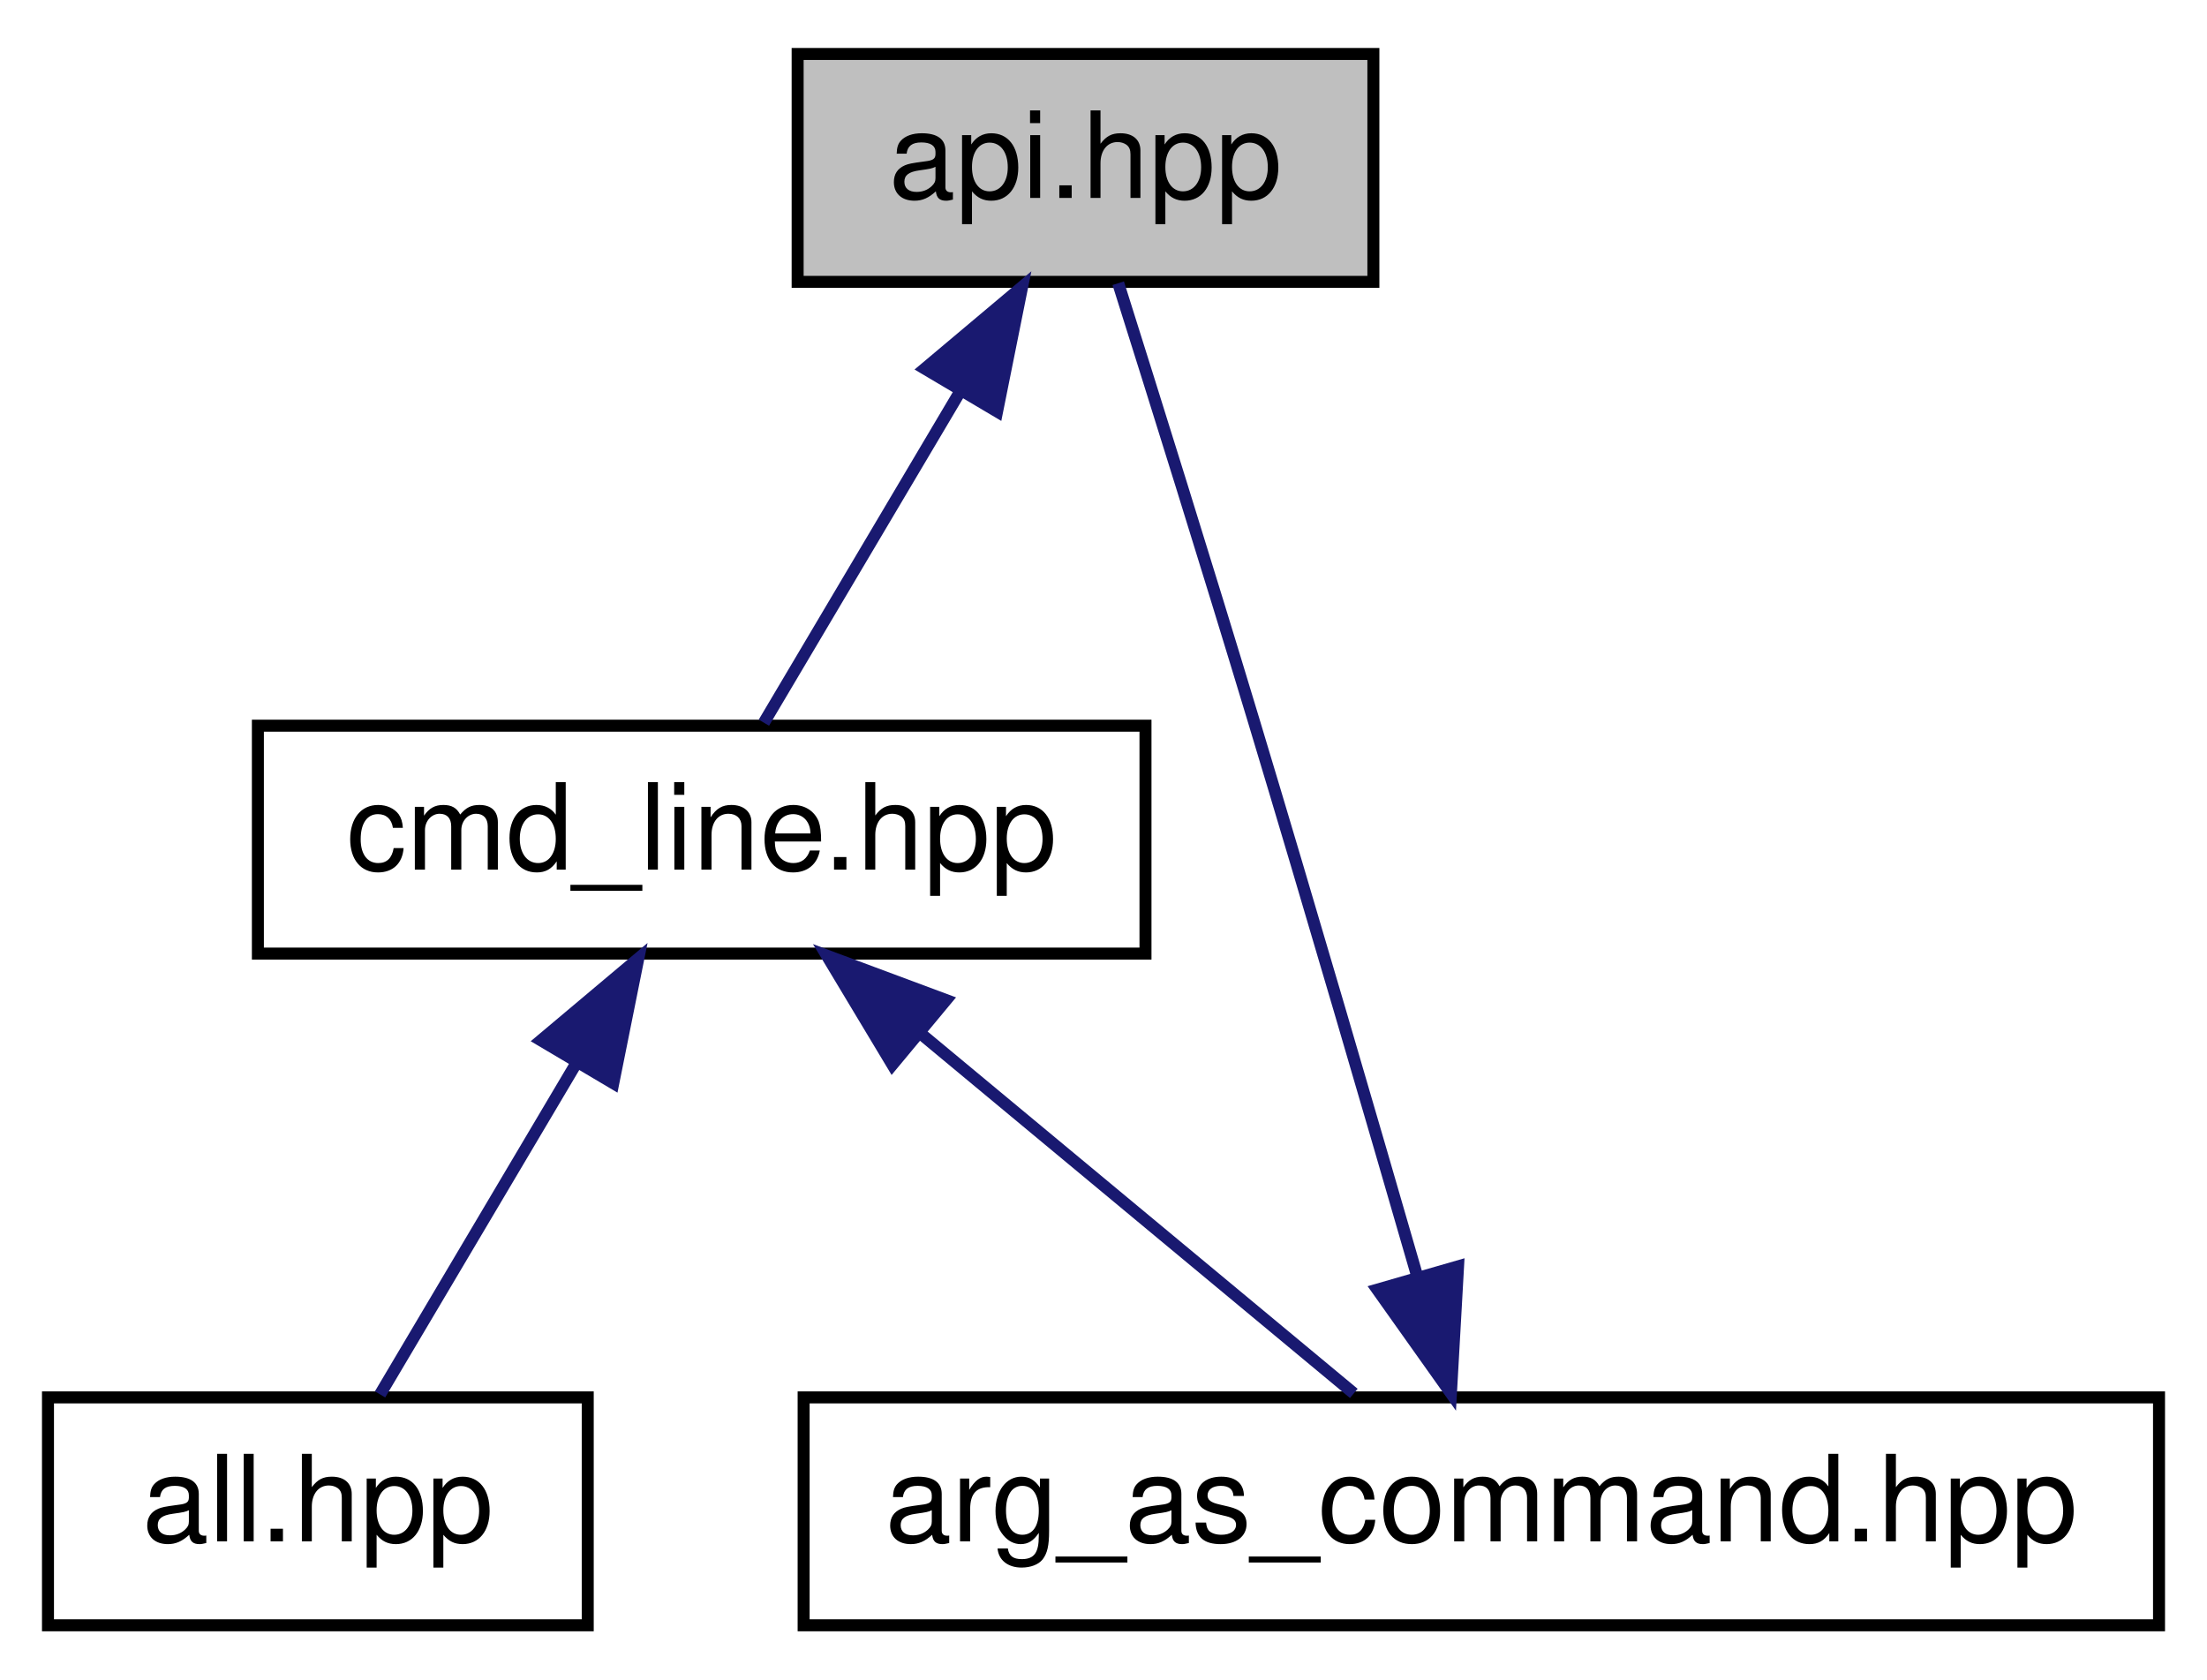
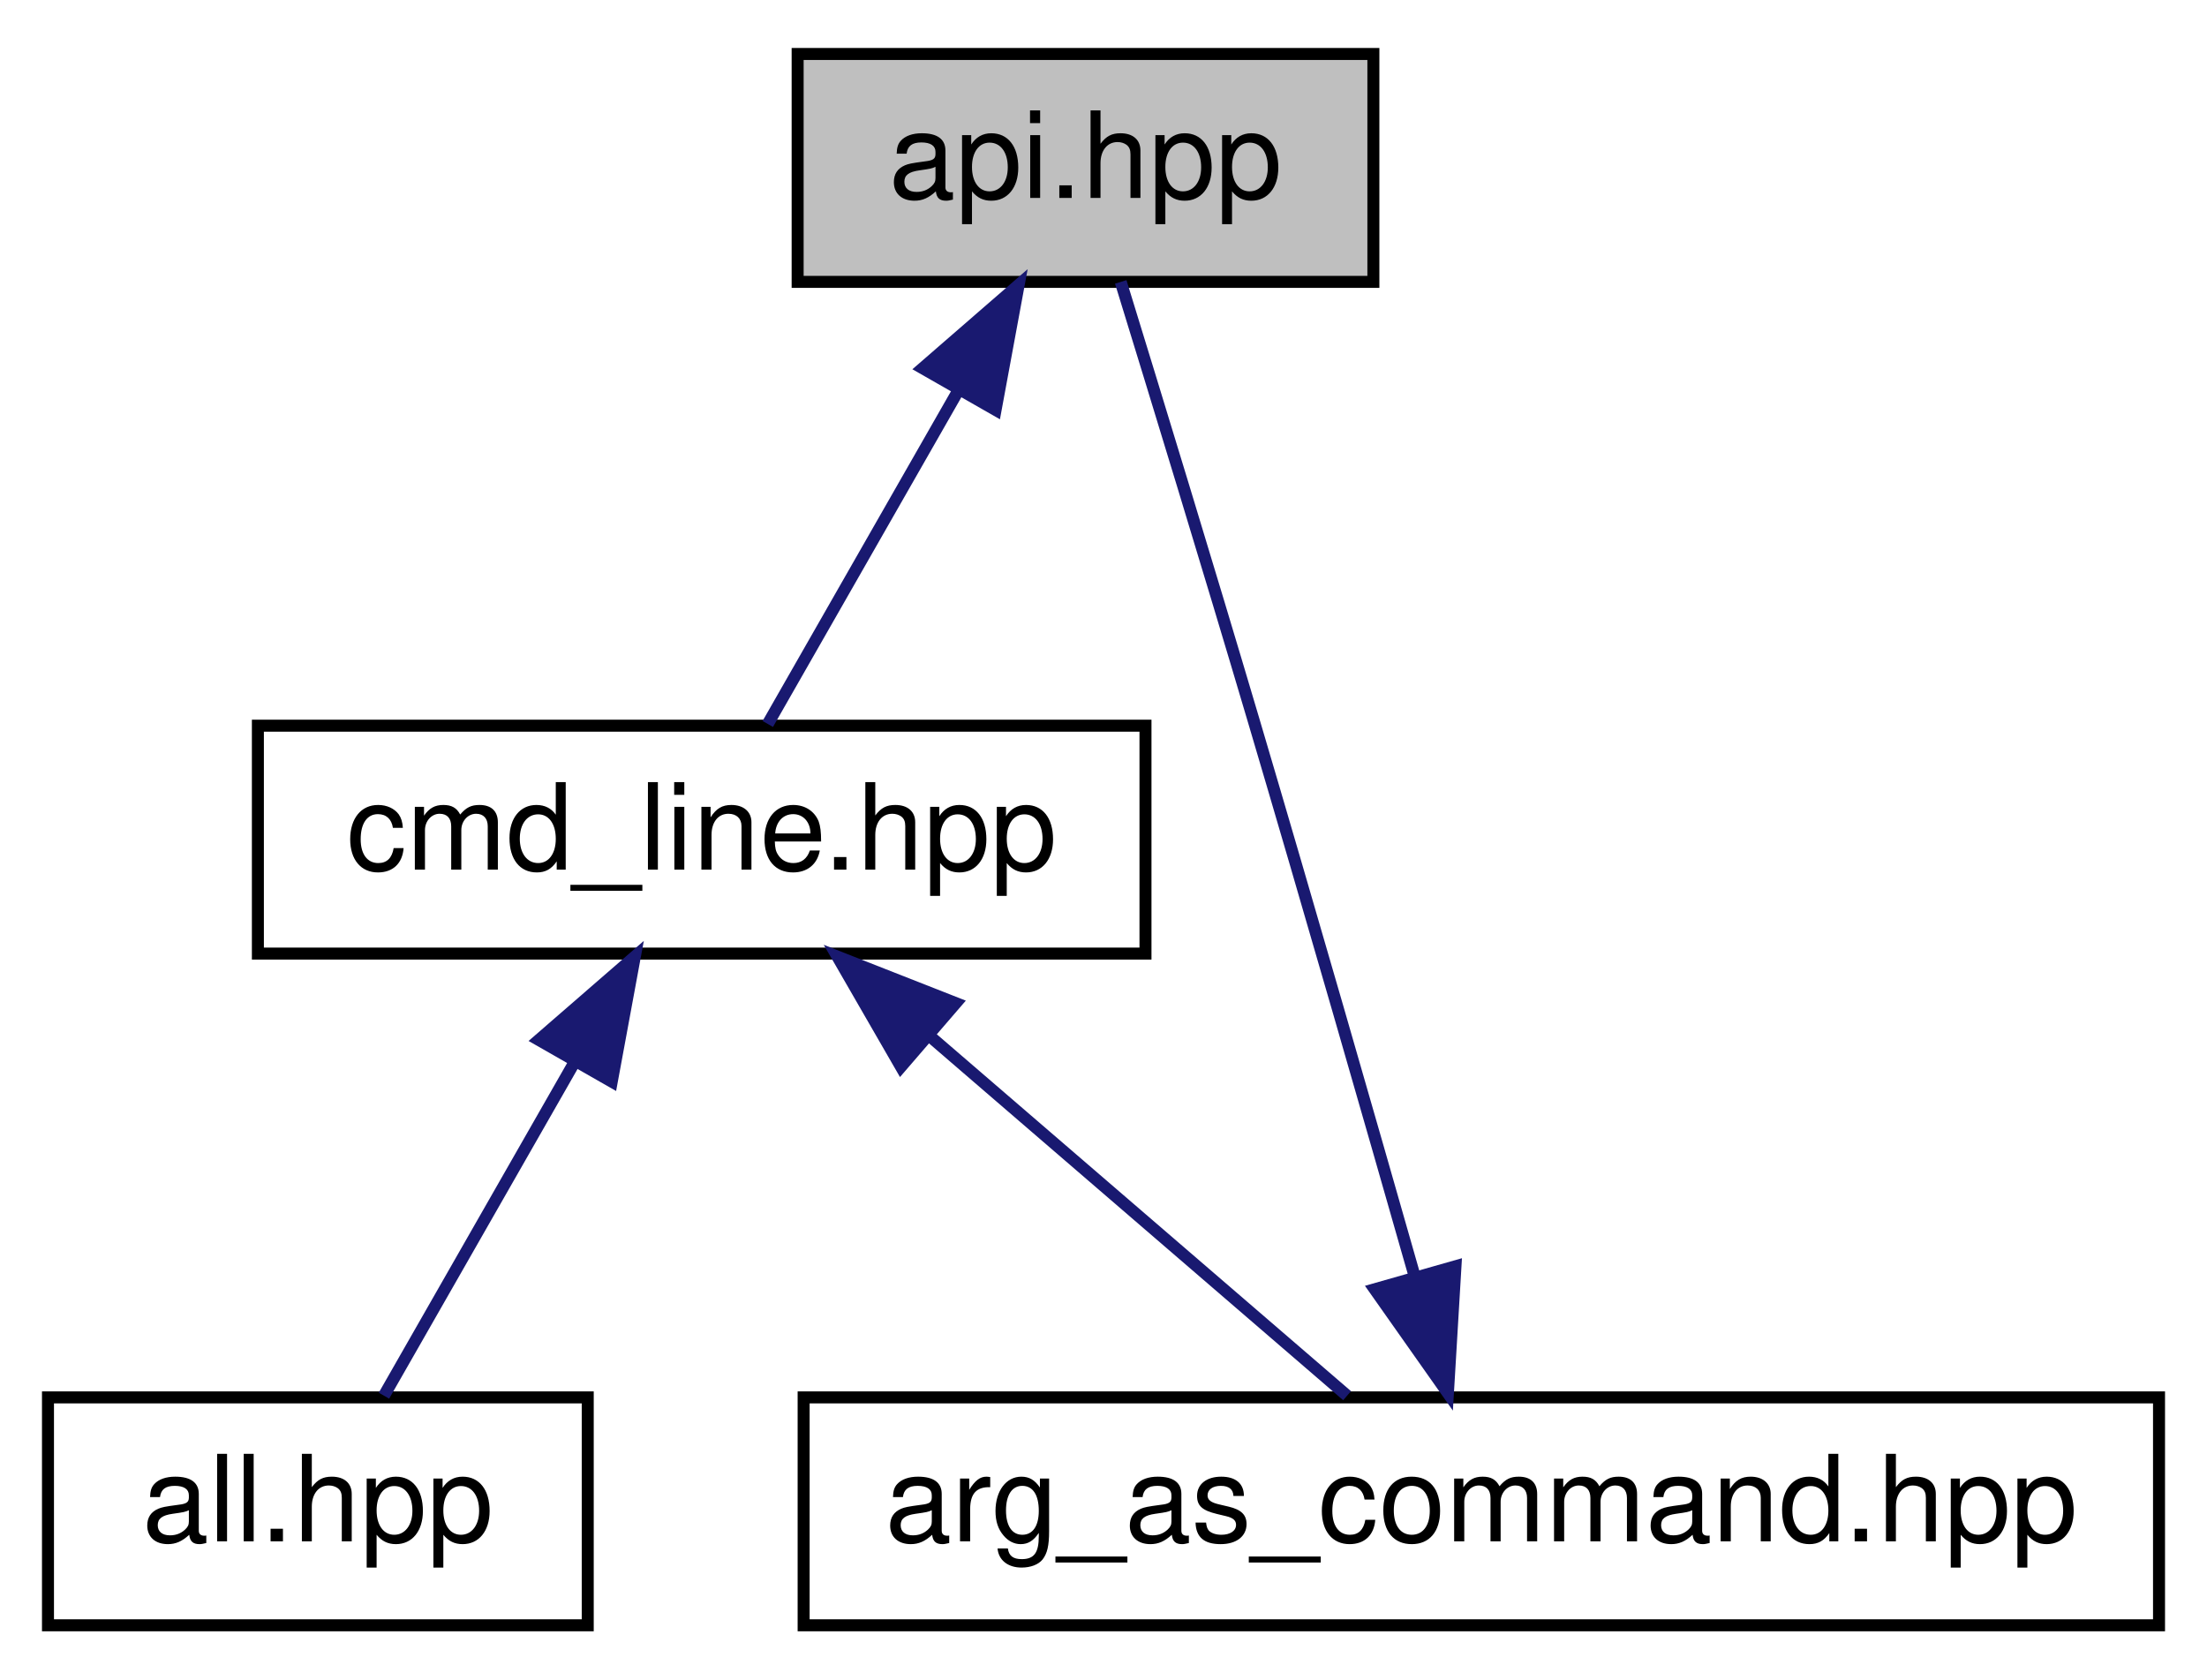
<svg xmlns="http://www.w3.org/2000/svg" xmlns:xlink="http://www.w3.org/1999/xlink" width="184pt" height="140pt" viewBox="0.00 0.00 184.00 140.00">
  <g id="graph0" class="graph" transform="scale(1 1) rotate(0) translate(4 136)">
    <g id="node1" class="node">
-       <polygon fill="#bfbfbf" stroke="black" points="62.5,-112.5 62.5,-131.5 110.5,-131.5 110.5,-112.5 62.5,-112.5" />
-       <text text-anchor="middle" x="86.5" y="-119.5" font-family="Helvetica,sans-Serif" font-size="10.00">api.hpp</text>
+       <polygon fill="#bfbfbf" stroke="#000000" points="62.5,-112.5 62.5,-131.5 110.5,-131.5 110.5,-112.5 62.5,-112.5" />
+       <text text-anchor="middle" x="86.5" y="-119.5" font-family="Helvetica,sans-Serif" font-size="10.00" fill="#000000">api.hpp</text>
    </g>
    <g id="node2" class="node">
      <g id="a_node2">
        <a xlink:href="cmd__line_8hpp.html" target="_top" xlink:title="cmd_line.hpp">
-           <polygon fill="none" stroke="black" points="17.5,-56.5 17.5,-75.5 91.5,-75.5 91.5,-56.5 17.5,-56.5" />
-           <text text-anchor="middle" x="54.5" y="-63.5" font-family="Helvetica,sans-Serif" font-size="10.00">cmd_line.hpp</text>
+           <polygon fill="none" stroke="#000000" points="17.5,-56.5 17.5,-75.5 91.5,-75.5 91.5,-56.5 17.5,-56.5" />
+           <text text-anchor="middle" x="54.5" y="-63.5" font-family="Helvetica,sans-Serif" font-size="10.00" fill="#000000">cmd_line.hpp</text>
        </a>
      </g>
    </g>
    <g id="edge1" class="edge">
-       <path fill="none" stroke="midnightblue" d="M75.996,-103.275C70.527,-94.045 64.082,-83.17 59.686,-75.751" />
-       <polygon fill="midnightblue" stroke="midnightblue" points="73.107,-105.264 81.216,-112.083 79.129,-101.696 73.107,-105.264" />
+       <path fill="none" stroke="#191970" d="M75.835,-103.337C70.535,-94.061 64.351,-83.24 60.01,-75.643" />
+       <polygon fill="#191970" stroke="#191970" points="72.926,-105.3 80.926,-112.246 79.003,-101.827 72.926,-105.3" />
    </g>
    <g id="node3" class="node">
      <g id="a_node3">
        <a xlink:href="all_8hpp.html" target="_top" xlink:title="all.hpp">
-           <polygon fill="none" stroke="black" points="0,-0.5 0,-19.5 45,-19.5 45,-0.5 0,-0.5" />
-           <text text-anchor="middle" x="22.5" y="-7.5" font-family="Helvetica,sans-Serif" font-size="10.00">all.hpp</text>
+           <polygon fill="none" stroke="#000000" points="0,-.5 0,-19.5 45,-19.5 45,-.5 0,-.5" />
+           <text text-anchor="middle" x="22.5" y="-7.5" font-family="Helvetica,sans-Serif" font-size="10.00" fill="#000000">all.hpp</text>
        </a>
      </g>
    </g>
    <g id="edge2" class="edge">
-       <path fill="none" stroke="midnightblue" d="M43.996,-47.275C38.527,-38.045 32.082,-27.17 27.686,-19.751" />
-       <polygon fill="midnightblue" stroke="midnightblue" points="41.107,-49.264 49.216,-56.083 47.129,-45.696 41.107,-49.264" />
+       <path fill="none" stroke="#191970" d="M43.836,-47.337C38.535,-38.06 32.351,-27.24 28.01,-19.643" />
+       <polygon fill="#191970" stroke="#191970" points="40.926,-49.3 48.926,-56.245 47.003,-45.827 40.926,-49.3" />
    </g>
    <g id="node4" class="node">
      <g id="a_node4">
        <a xlink:href="arg__as__command_8hpp.html" target="_top" xlink:title="arg_as_command.hpp">
-           <polygon fill="none" stroke="black" points="63,-0.5 63,-19.5 176,-19.5 176,-0.5 63,-0.5" />
-           <text text-anchor="middle" x="119.5" y="-7.5" font-family="Helvetica,sans-Serif" font-size="10.00">arg_as_command.hpp</text>
+           <polygon fill="none" stroke="#000000" points="63,-.5 63,-19.5 176,-19.5 176,-.5 63,-.5" />
+           <text text-anchor="middle" x="119.5" y="-7.5" font-family="Helvetica,sans-Serif" font-size="10.00" fill="#000000">arg_as_command.hpp</text>
        </a>
      </g>
    </g>
    <g id="edge3" class="edge">
-       <path fill="none" stroke="midnightblue" d="M72.773,-49.82C84.418,-40.145 99.1,-27.948 108.867,-19.834" />
-       <polygon fill="midnightblue" stroke="midnightblue" points="70.399,-47.242 64.943,-56.324 74.872,-52.626 70.399,-47.242" />
+       <path fill="none" stroke="#191970" d="M73.484,-49.645C84.788,-39.906 98.747,-27.88 108.308,-19.643" />
+       <polygon fill="#191970" stroke="#191970" points="71.114,-47.067 65.822,-56.245 75.683,-52.37 71.114,-47.067" />
    </g>
    <g id="edge4" class="edge">
-       <path fill="none" stroke="midnightblue" d="M114.184,-29.499C110.421,-42.52 105.222,-60.347 100.5,-76 96.672,-88.69 92.082,-103.339 89.228,-112.387" />
-       <polygon fill="midnightblue" stroke="midnightblue" points="117.56,-30.424 116.967,-19.846 110.834,-28.485 117.56,-30.424" />
+       <path fill="none" stroke="#191970" d="M113.919,-29.679C110.174,-42.812 105.102,-60.458 100.5,-76 96.755,-88.647 92.3,-103.205 89.438,-112.498" />
+       <polygon fill="#191970" stroke="#191970" points="117.344,-30.43 116.714,-19.854 110.611,-28.515 117.344,-30.43" />
    </g>
  </g>
</svg>
